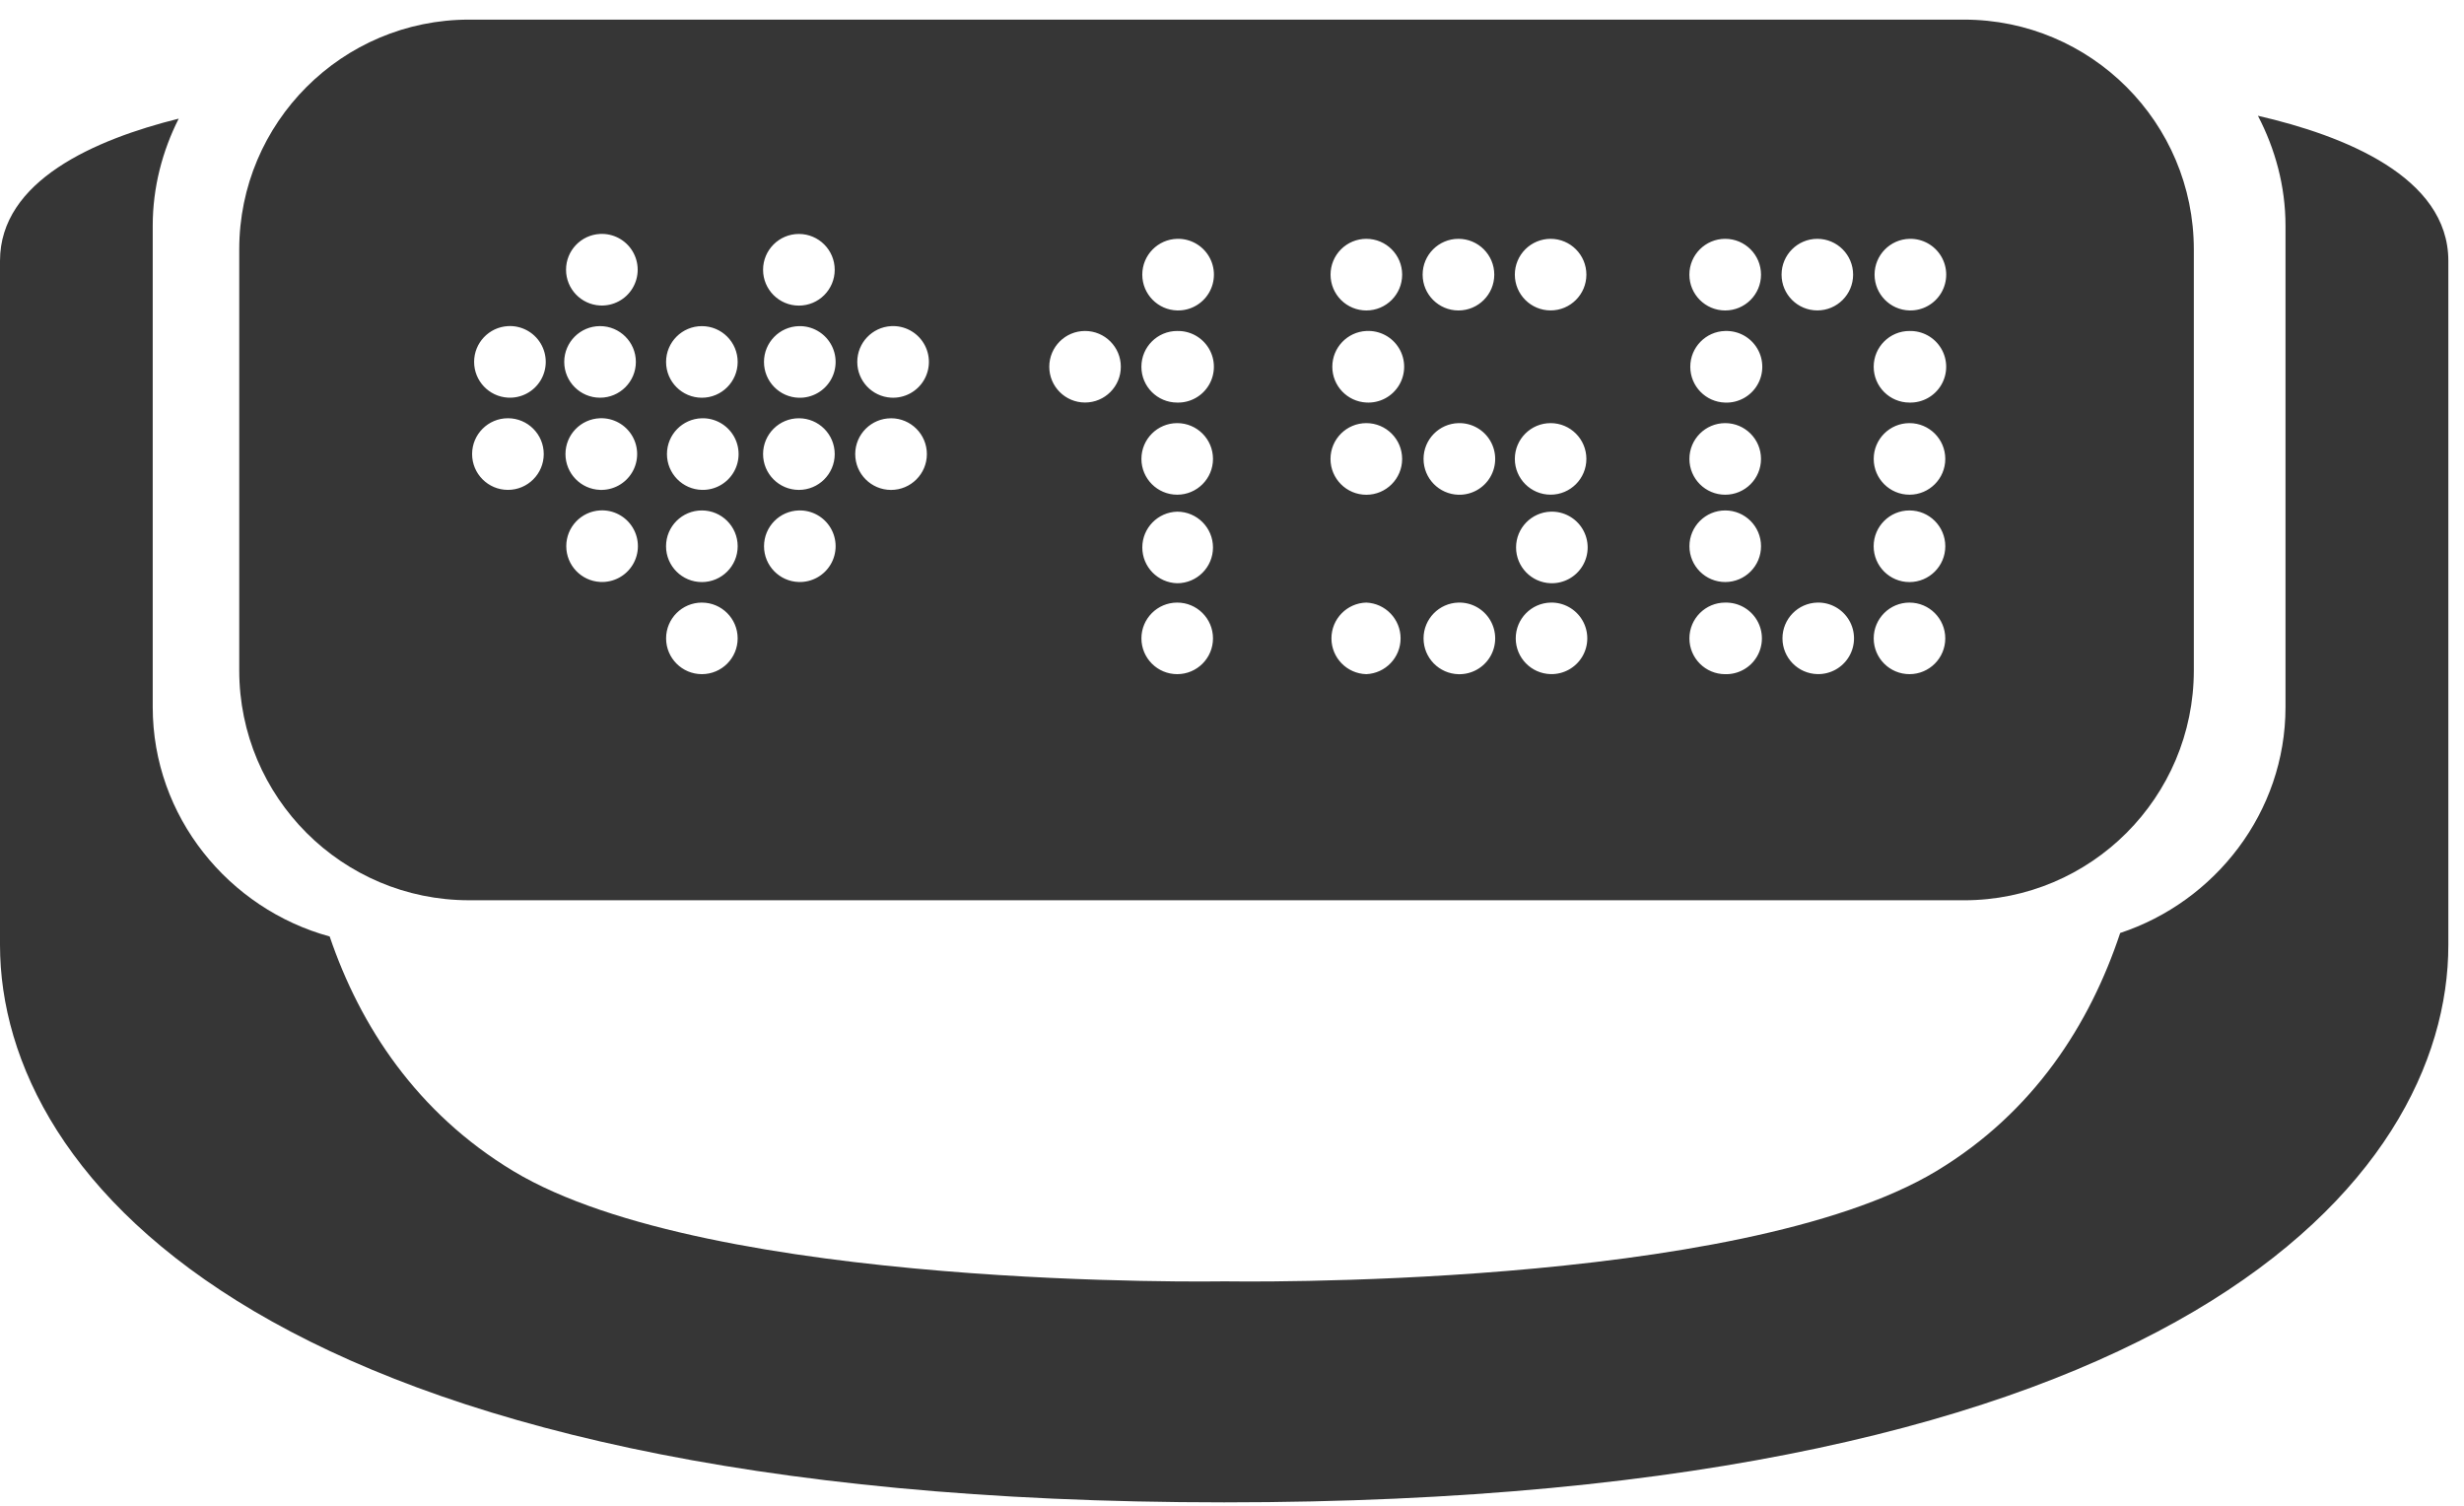
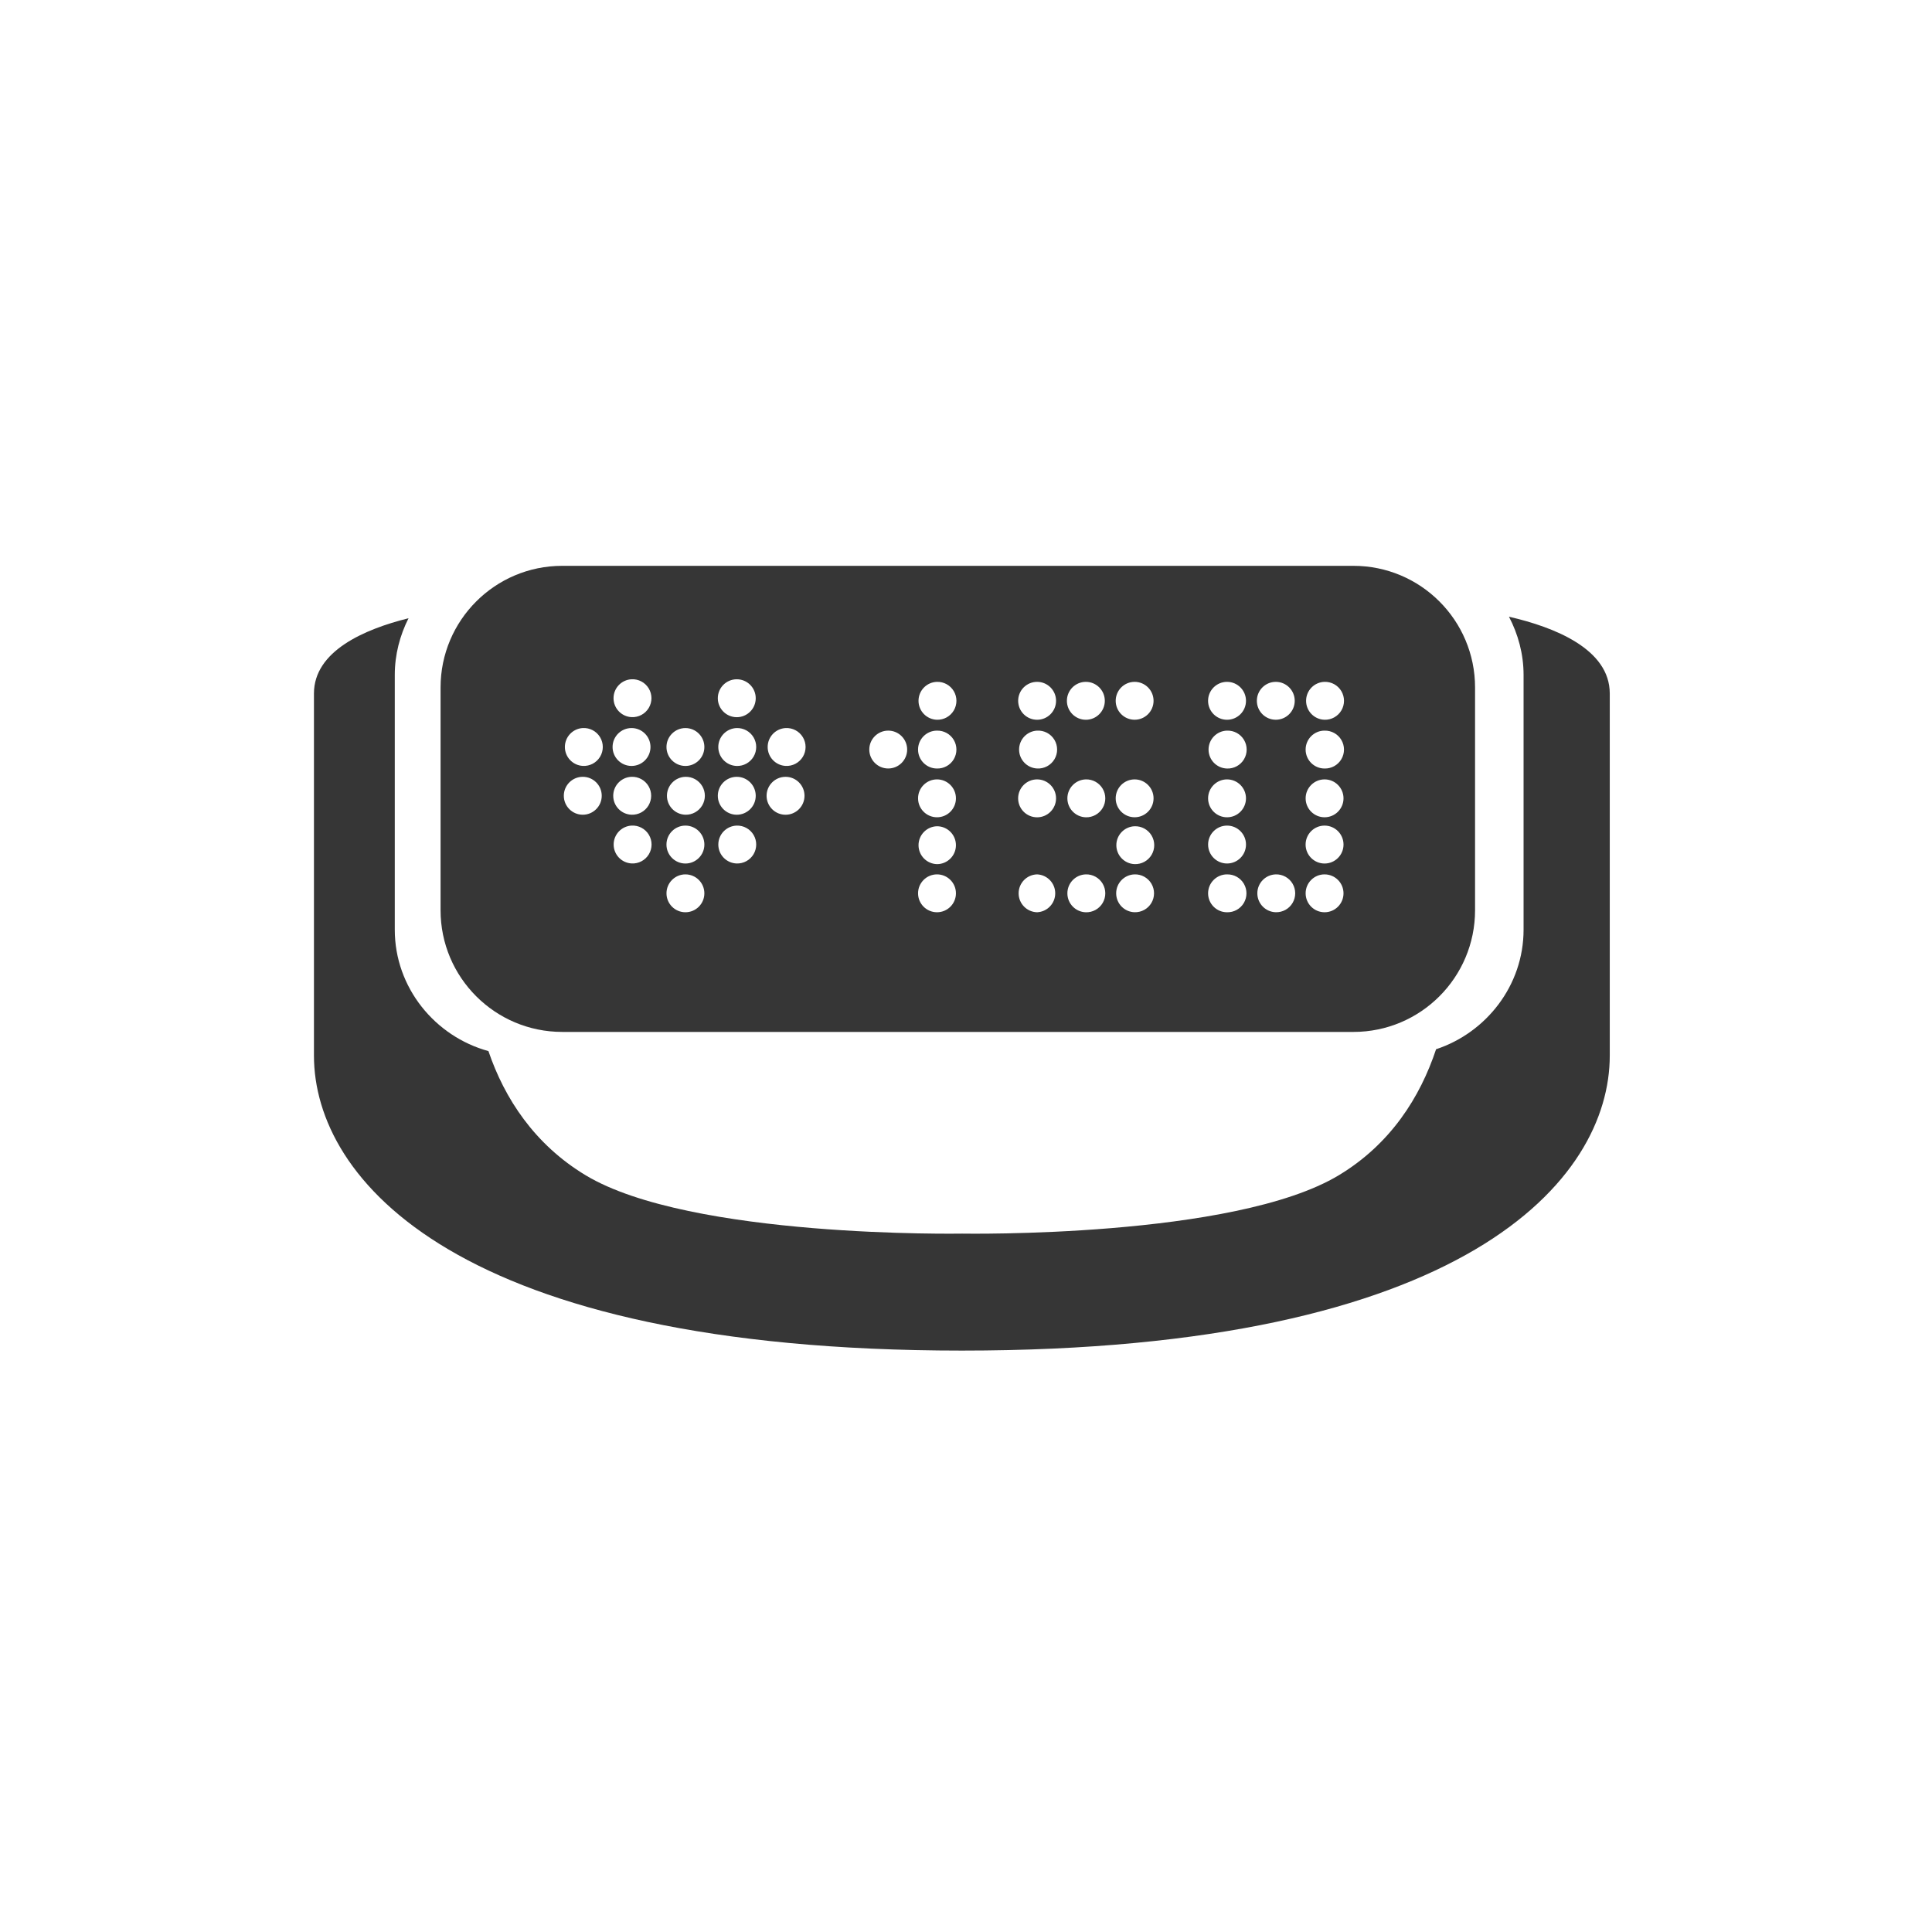
- <svg xmlns="http://www.w3.org/2000/svg" width="108" height="66" fill="none">
-   <path fill="#363636" d="M98.967 5.074c.752 1.441 1.209 3.08 1.209 4.818v21.102c0 4.616-3.092 8.527-7.246 9.9-1.325 3.987-3.778 7.854-8.051 10.432-8.676 5.231-31.124 4.837-31.198 4.837-.078 0-22.513.395-31.189-4.837-4.216-2.545-6.708-6.347-8.042-10.279-4.418-1.209-7.756-5.25-7.756-10.053v-21.1c0-1.689.427-3.283 1.139-4.694C4.17 6.11 0 7.918 0 11.434v29.983C0 51.668 11.839 65.85 53.657 65.85c41.82 0 53.657-14.182 53.657-24.433V11.434c-.001-3.684-4.576-5.494-8.347-6.36Z" />
-   <path fill="#363636" d="M20.561 39.46h65.523c5.564 0 10.074-4.514 10.074-10.078V10.935C96.158 5.372 91.648.86 86.084.86H20.561c-5.564 0-10.075 4.511-10.075 10.075v18.447c0 5.564 4.511 10.077 10.075 10.077Zm63.134-28.992a1.57 1.57 0 1 1 0 3.139 1.57 1.57 0 0 1 0-3.139Zm0 4.04a1.569 1.569 0 1 1 0 3.137 1.569 1.569 0 0 1 0-3.138Zm0 4.038a1.568 1.568 0 1 1 .001 3.137 1.568 1.568 0 0 1-.001-3.137Zm0 3.827a1.57 1.57 0 1 1-.001 3.14 1.57 1.57 0 0 1 .001-3.14Zm0 4.04a1.568 1.568 0 1 1 .001 3.136 1.568 1.568 0 0 1-.001-3.137Zm-4.039-15.945c.867 0 1.568.703 1.568 1.57a1.568 1.568 0 1 1-3.136 0c0-.868.703-1.57 1.568-1.57Zm0 15.944a1.568 1.568 0 1 1 0 3.135 1.568 1.568 0 0 1 0-3.135Zm-4.037-15.944a1.57 1.57 0 1 1-.003 3.14 1.57 1.57 0 0 1 .003-3.14Zm0 4.04a1.57 1.57 0 1 1-.003 3.138 1.57 1.57 0 0 1 .003-3.139Zm0 4.038a1.569 1.569 0 1 1-.002 3.138 1.569 1.569 0 0 1 .002-3.138Zm0 3.827a1.568 1.568 0 1 1 0 3.138 1.568 1.568 0 0 1 0-3.138Zm0 4.04a1.569 1.569 0 1 1-.002 3.137 1.569 1.569 0 0 1 .002-3.138Zm-7.654-15.945c.867 0 1.568.703 1.568 1.57a1.568 1.568 0 1 1-3.136 0 1.568 1.568 0 0 1 1.568-1.57Zm0 8.078c.867 0 1.568.702 1.568 1.57a1.568 1.568 0 1 1-1.568-1.57Zm0 3.881a1.569 1.569 0 1 1-.002 3.136 1.569 1.569 0 0 1 .002-3.136Zm0 3.985a1.568 1.568 0 1 1 0 3.135 1.568 1.568 0 0 1 0-3.135Zm-4.039-15.944a1.57 1.57 0 1 1 0 3.14 1.57 1.57 0 0 1 0-3.14Zm0 8.078a1.57 1.57 0 1 1 .001 3.139 1.57 1.57 0 0 1-.001-3.139Zm0 7.866a1.57 1.57 0 1 1 .001 3.139 1.57 1.57 0 0 1-.001-3.139Zm-4.038-15.944a1.57 1.57 0 0 1 0 3.14 1.568 1.568 0 0 1-1.568-1.57 1.567 1.567 0 0 1 1.568-1.57Zm0 4.04a1.57 1.57 0 1 1-.001 3.135 1.57 1.57 0 0 1 .001-3.136Zm0 4.038a1.57 1.57 0 1 1-.001 3.14 1.57 1.57 0 0 1 .001-3.14Zm0 7.866a1.57 1.57 0 0 1 0 3.137 1.569 1.569 0 0 1 0-3.137Zm-8.29-15.944a1.57 1.57 0 1 1 0 3.139 1.57 1.57 0 0 1 0-3.139Zm0 4.04a1.569 1.569 0 1 1 0 3.137 1.569 1.569 0 0 1 0-3.138Zm0 4.038a1.568 1.568 0 1 1 .001 3.137 1.568 1.568 0 0 1-.001-3.137Zm0 3.881a1.568 1.568 0 1 1 0 3.137 1.569 1.569 0 0 1 0-3.137Zm0 3.985a1.568 1.568 0 1 1 .001 3.137 1.568 1.568 0 0 1-.001-3.137Zm-4.039-11.905a1.568 1.568 0 1 1 0 3.136 1.568 1.568 0 0 1 0-3.136Zm-8.502-.212a1.57 1.57 0 1 1-.001 3.135 1.57 1.57 0 0 1 .001-3.135Zm0 4.038a1.57 1.57 0 1 1-.003 3.141 1.57 1.57 0 0 1 .003-3.14Zm-4.039-8.078a1.57 1.57 0 1 1-.003 3.14 1.57 1.57 0 0 1 .003-3.14Zm0 4.04a1.57 1.57 0 1 1-.003 3.139 1.57 1.57 0 0 1 .003-3.139Zm0 4.038a1.57 1.57 0 1 1-.003 3.14 1.57 1.57 0 0 1 .003-3.14Zm0 4.04a1.569 1.569 0 1 1-.001 3.137 1.569 1.569 0 0 1 .001-3.137Zm-4.254-8.078a1.569 1.569 0 1 1 0 3.138 1.569 1.569 0 0 1 0-3.138Zm0 4.038a1.57 1.57 0 1 1 0 3.139 1.57 1.57 0 0 1 0-3.139Zm0 4.04a1.57 1.57 0 1 1-.001 3.14 1.57 1.57 0 0 1 .001-3.14Zm0 4.04a1.568 1.568 0 1 1 .001 3.136 1.568 1.568 0 0 1-.001-3.137ZM26.3 10.254a1.57 1.57 0 1 1 .002 3.136 1.57 1.57 0 0 1-.002-3.136Zm0 4.04a1.57 1.57 0 0 1 1.571 1.568 1.57 1.57 0 0 1-3.14 0 1.57 1.57 0 0 1 1.569-1.568Zm0 4.038a1.571 1.571 0 1 1 0 3.14 1.571 1.571 0 0 1 0-3.14Zm0 4.04a1.57 1.57 0 1 1 .003 3.135 1.57 1.57 0 0 1-.003-3.135Zm-4.037-8.078a1.57 1.57 0 1 1-.001 3.135 1.57 1.57 0 0 1 .001-3.135Zm0 4.038a1.57 1.57 0 0 1 0 3.14 1.57 1.57 0 0 1 0-3.14Z" />
+ <svg xmlns="http://www.w3.org/2000/svg" width="160" height="160" fill="none">
+   <path fill="#363636" d="M124.967 51.074c.752 1.441 1.209 3.08 1.209 4.818v21.102c0 4.616-3.092 8.527-7.246 9.9-1.325 3.987-3.778 7.854-8.051 10.432-8.676 5.231-31.124 4.837-31.198 4.837-.078 0-22.513.395-31.189-4.837-4.216-2.545-6.708-6.347-8.042-10.279-4.418-1.209-7.756-5.25-7.756-10.053v-21.1c0-1.689.427-3.283 1.139-4.694C30.17 52.11 26 53.918 26 57.434v29.983c0 10.251 11.839 24.433 53.657 24.433 41.82 0 53.657-14.182 53.657-24.433V57.434c-.001-3.684-4.576-5.494-8.347-6.36Z" />
+   <path fill="#363636" d="M46.561 85.46h65.523c5.564 0 10.074-4.514 10.074-10.078V56.935c0-5.563-4.51-10.075-10.074-10.075H46.561c-5.564 0-10.075 4.511-10.075 10.075v18.447c0 5.564 4.511 10.077 10.075 10.077Zm63.134-28.992a1.57 1.57 0 1 1 0 3.139 1.57 1.57 0 0 1 0-3.139Zm0 4.04a1.569 1.569 0 1 1 0 3.137 1.569 1.569 0 0 1 0-3.138Zm0 4.038a1.568 1.568 0 1 1 .001 3.137 1.568 1.568 0 0 1-.001-3.137Zm0 3.827a1.57 1.57 0 1 1-.001 3.14 1.57 1.57 0 0 1 .001-3.14Zm0 4.04a1.568 1.568 0 1 1 .001 3.136 1.568 1.568 0 0 1-.001-3.137Zm-4.039-15.945c.867 0 1.568.703 1.568 1.57a1.568 1.568 0 1 1-3.136 0c0-.868.703-1.57 1.568-1.57Zm0 15.944a1.568 1.568 0 1 1 0 3.135 1.568 1.568 0 0 1 0-3.135Zm-4.037-15.944a1.57 1.57 0 1 1-.003 3.14 1.57 1.57 0 0 1 .003-3.14Zm0 4.04a1.57 1.57 0 1 1-.003 3.138 1.57 1.57 0 0 1 .003-3.139Zm0 4.038a1.569 1.569 0 1 1-.002 3.138 1.569 1.569 0 0 1 .002-3.138Zm0 3.827a1.568 1.568 0 1 1 0 3.138 1.568 1.568 0 0 1 0-3.138Zm0 4.04a1.569 1.569 0 1 1-.002 3.137 1.569 1.569 0 0 1 .002-3.138Zm-7.654-15.945c.867 0 1.568.703 1.568 1.57a1.568 1.568 0 1 1-3.136 0 1.568 1.568 0 0 1 1.568-1.57Zm0 8.078c.867 0 1.568.702 1.568 1.57a1.568 1.568 0 1 1-1.568-1.57Zm0 3.881a1.569 1.569 0 1 1-.002 3.136 1.569 1.569 0 0 1 .002-3.136Zm0 3.985a1.568 1.568 0 1 1 0 3.135 1.568 1.568 0 0 1 0-3.135Zm-4.039-15.944a1.57 1.57 0 1 1 0 3.14 1.57 1.57 0 0 1 0-3.14Zm0 8.078a1.57 1.57 0 1 1 .001 3.139 1.57 1.57 0 0 1-.001-3.139Zm0 7.866a1.57 1.57 0 1 1 .001 3.139 1.57 1.57 0 0 1-.001-3.139Zm-4.038-15.944a1.57 1.57 0 0 1 0 3.14 1.568 1.568 0 0 1-1.568-1.57 1.567 1.567 0 0 1 1.568-1.57Zm0 4.04a1.57 1.57 0 1 1-.001 3.135 1.57 1.57 0 0 1 .001-3.136Zm0 4.038a1.57 1.57 0 1 1-.001 3.14 1.57 1.57 0 0 1 .001-3.14Zm0 7.866a1.57 1.57 0 0 1 0 3.137 1.569 1.569 0 0 1 0-3.137Zm-8.29-15.944a1.57 1.57 0 1 1 0 3.139 1.57 1.57 0 0 1 0-3.139Zm0 4.04a1.569 1.569 0 1 1 0 3.137 1.569 1.569 0 0 1 0-3.138Zm0 4.038a1.568 1.568 0 1 1 .001 3.137 1.568 1.568 0 0 1-.001-3.137Zm0 3.881a1.568 1.568 0 1 1 0 3.137 1.569 1.569 0 0 1 0-3.137Zm0 3.985a1.568 1.568 0 1 1 .001 3.137 1.568 1.568 0 0 1-.001-3.137Zm-4.039-11.905a1.568 1.568 0 1 1 0 3.136 1.568 1.568 0 0 1 0-3.136Zm-8.502-.212a1.57 1.57 0 1 1-.001 3.135 1.57 1.57 0 0 1 .001-3.135Zm0 4.038a1.57 1.57 0 1 1-.003 3.141 1.57 1.57 0 0 1 .003-3.14Zm-4.039-8.078a1.57 1.57 0 1 1-.003 3.14 1.57 1.57 0 0 1 .003-3.14Zm0 4.04a1.57 1.57 0 1 1-.003 3.139 1.57 1.57 0 0 1 .003-3.139Zm0 4.038a1.57 1.57 0 1 1-.003 3.14 1.57 1.57 0 0 1 .003-3.14Zm0 4.04a1.569 1.569 0 1 1-.001 3.137 1.569 1.569 0 0 1 .001-3.137Zm-4.254-8.078a1.569 1.569 0 1 1 0 3.138 1.569 1.569 0 0 1 0-3.138Zm0 4.038a1.57 1.57 0 1 1 0 3.139 1.57 1.57 0 0 1 0-3.139Zm0 4.04a1.57 1.57 0 1 1-.001 3.14 1.57 1.57 0 0 1 .001-3.14Zm0 4.04a1.568 1.568 0 1 1 .001 3.136 1.568 1.568 0 0 1-.001-3.137ZM52.3 56.254a1.57 1.57 0 1 1 .002 3.136 1.57 1.57 0 0 1-.002-3.136Zm0 4.04a1.57 1.57 0 0 1 1.571 1.568 1.57 1.57 0 0 1-3.14 0 1.57 1.57 0 0 1 1.569-1.568Zm0 4.038a1.571 1.571 0 1 1 0 3.14 1.571 1.571 0 0 1 0-3.14Zm0 4.04a1.57 1.57 0 1 1 .003 3.135 1.57 1.57 0 0 1-.003-3.135Zm-4.037-8.078a1.57 1.57 0 1 1-.001 3.135 1.57 1.57 0 0 1 .001-3.135Zm0 4.038a1.57 1.57 0 0 1 0 3.14 1.57 1.57 0 0 1 0-3.14Z" />
</svg>
